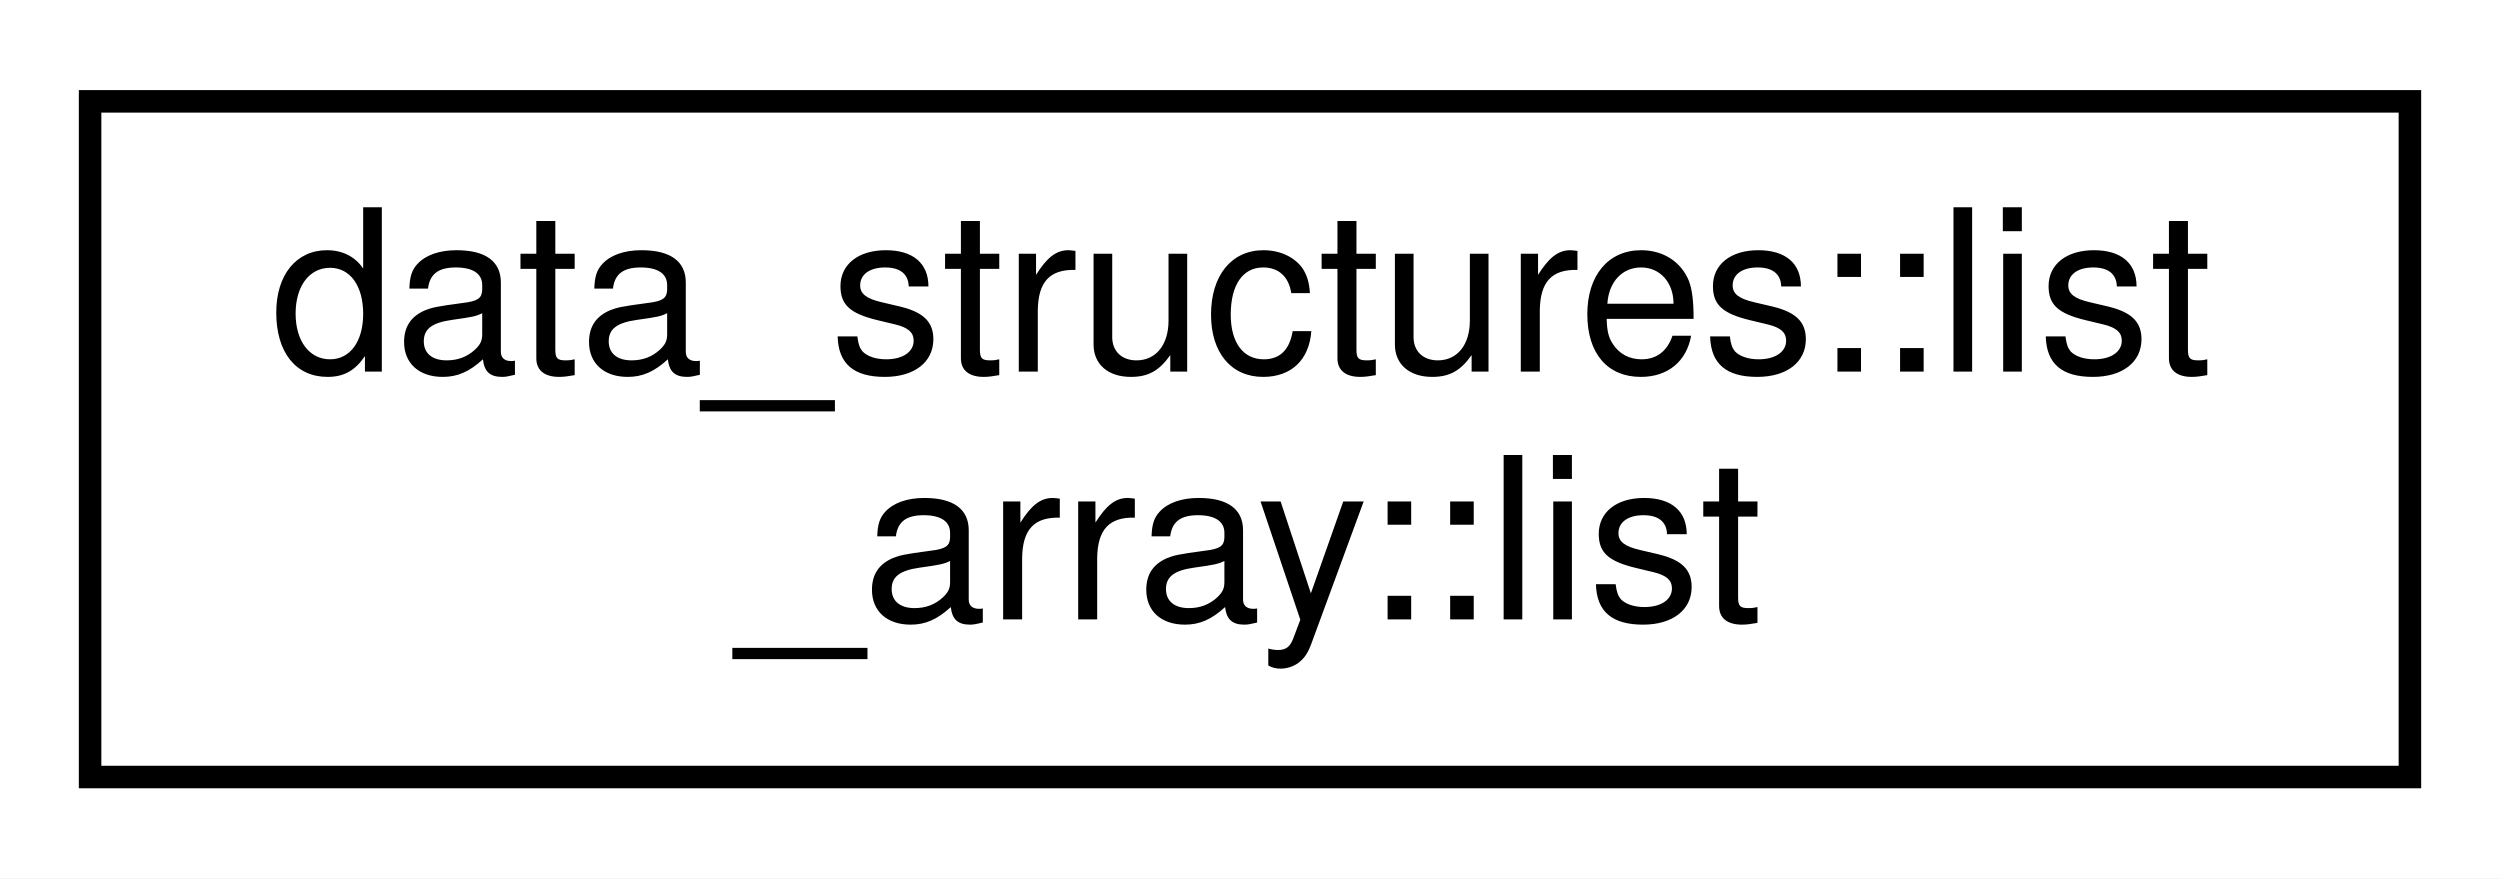
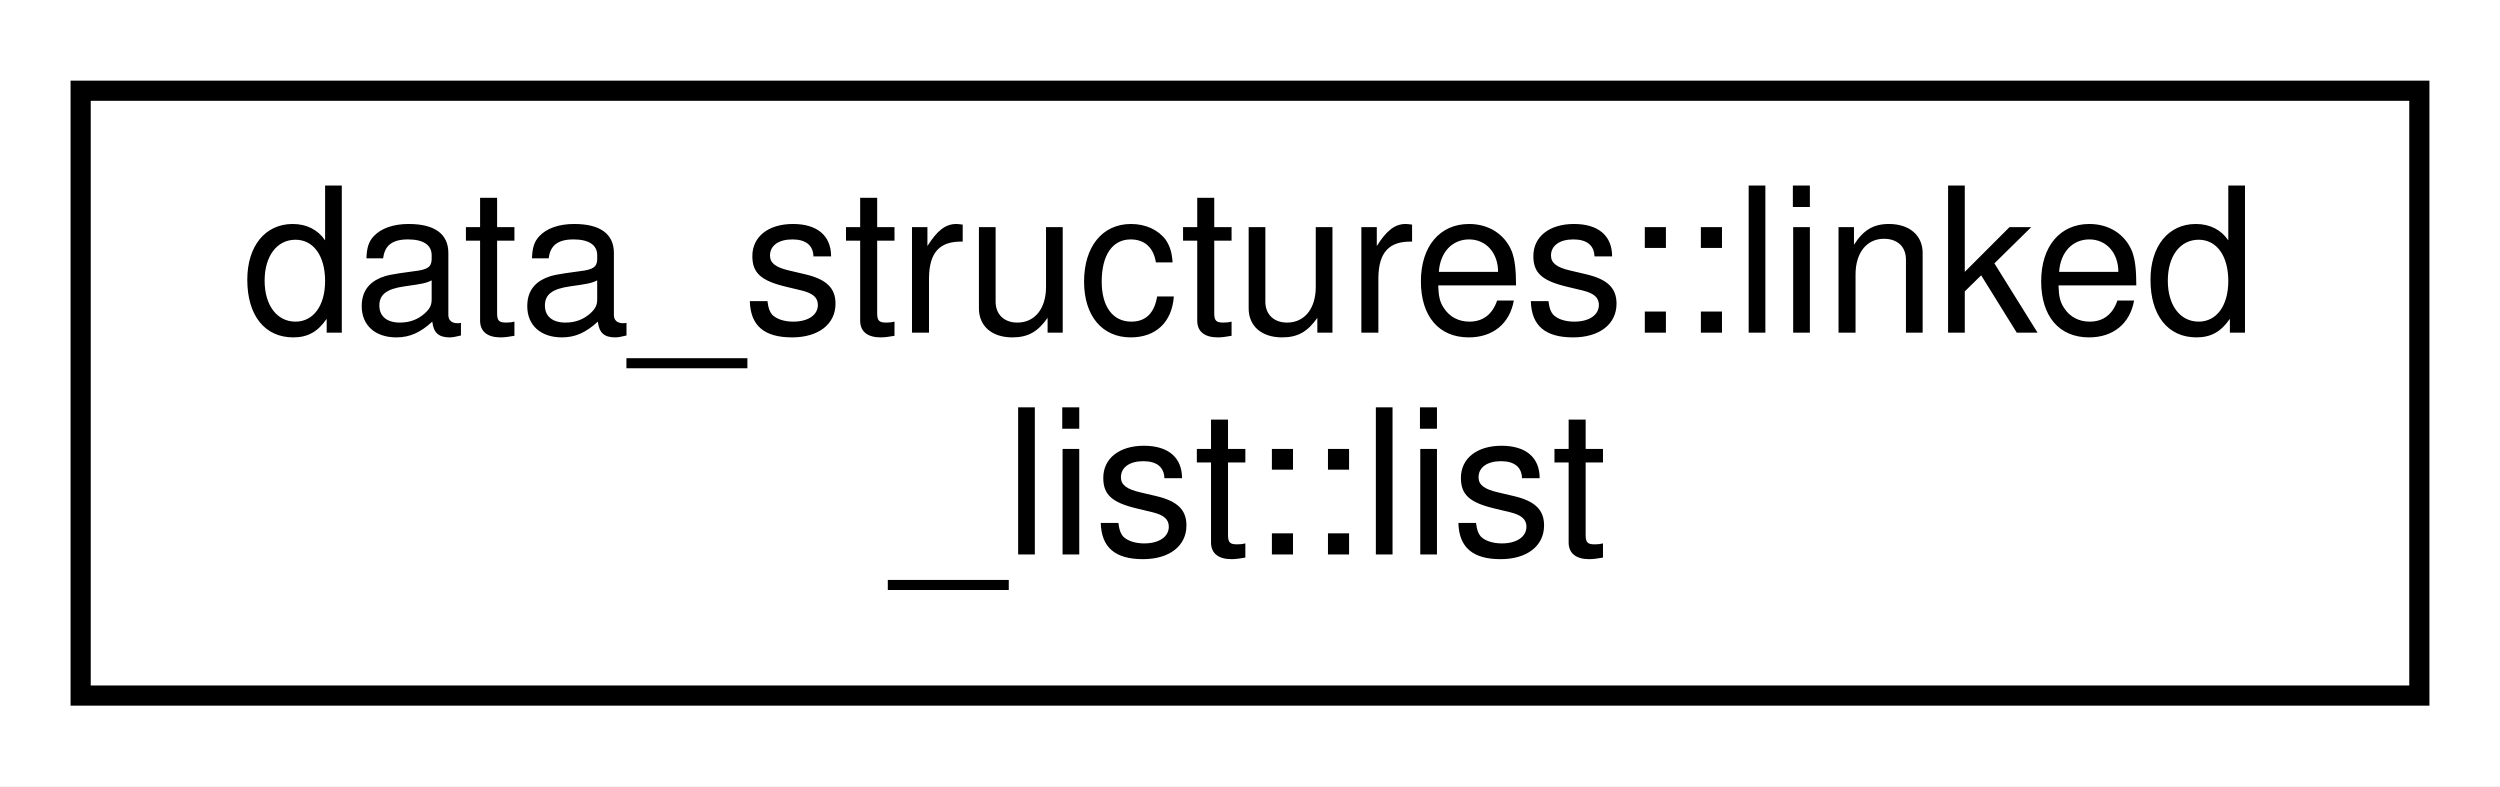
- <svg xmlns="http://www.w3.org/2000/svg" xmlns:xlink="http://www.w3.org/1999/xlink" width="111pt" height="39pt" viewBox="0.00 0.00 111.00 39.00">
+ <svg xmlns="http://www.w3.org/2000/svg" xmlns:xlink="http://www.w3.org/1999/xlink" width="124pt" height="39pt" viewBox="0.00 0.00 124.00 39.00">
  <g id="graph0" class="graph" transform="scale(1 1) rotate(0) translate(4 35)">
-     <polygon fill="white" stroke="transparent" points="-4,4 -4,-35 107,-35 107,4 -4,4" />
+     <polygon fill="white" stroke="transparent" points="-4,4 -4,-35 120,-35 120,4 -4,4" />
    <g id="node1" class="node">
      <g id="a_node1">
-         <a xlink:href="d5/dab/structdata__structures_1_1list__array_1_1list.html" target="_top" xlink:title="Structure of List with supporting methods.">
-           <polygon fill="white" stroke="black" points="0,-0.5 0,-30.5 103,-30.5 103,-0.5 0,-0.5" />
-           <text text-anchor="start" x="8" y="-18.5" font-family="Helvetica,sans-Serif" font-size="10.00">data_structures::list</text>
-           <text text-anchor="middle" x="51.5" y="-7.5" font-family="Helvetica,sans-Serif" font-size="10.00">_array::list</text>
+         <a xlink:href="d1/def/classdata__structures_1_1linked__list_1_1list.html" target="_top" xlink:title=" ">
+           <polygon fill="white" stroke="black" points="0,-0.5 0,-30.5 116,-30.5 116,-0.5 0,-0.5" />
+           <text text-anchor="start" x="8" y="-18.5" font-family="Helvetica,sans-Serif" font-size="10.00">data_structures::linked</text>
+           <text text-anchor="middle" x="58" y="-7.5" font-family="Helvetica,sans-Serif" font-size="10.00">_list::list</text>
        </a>
      </g>
    </g>
  </g>
</svg>
